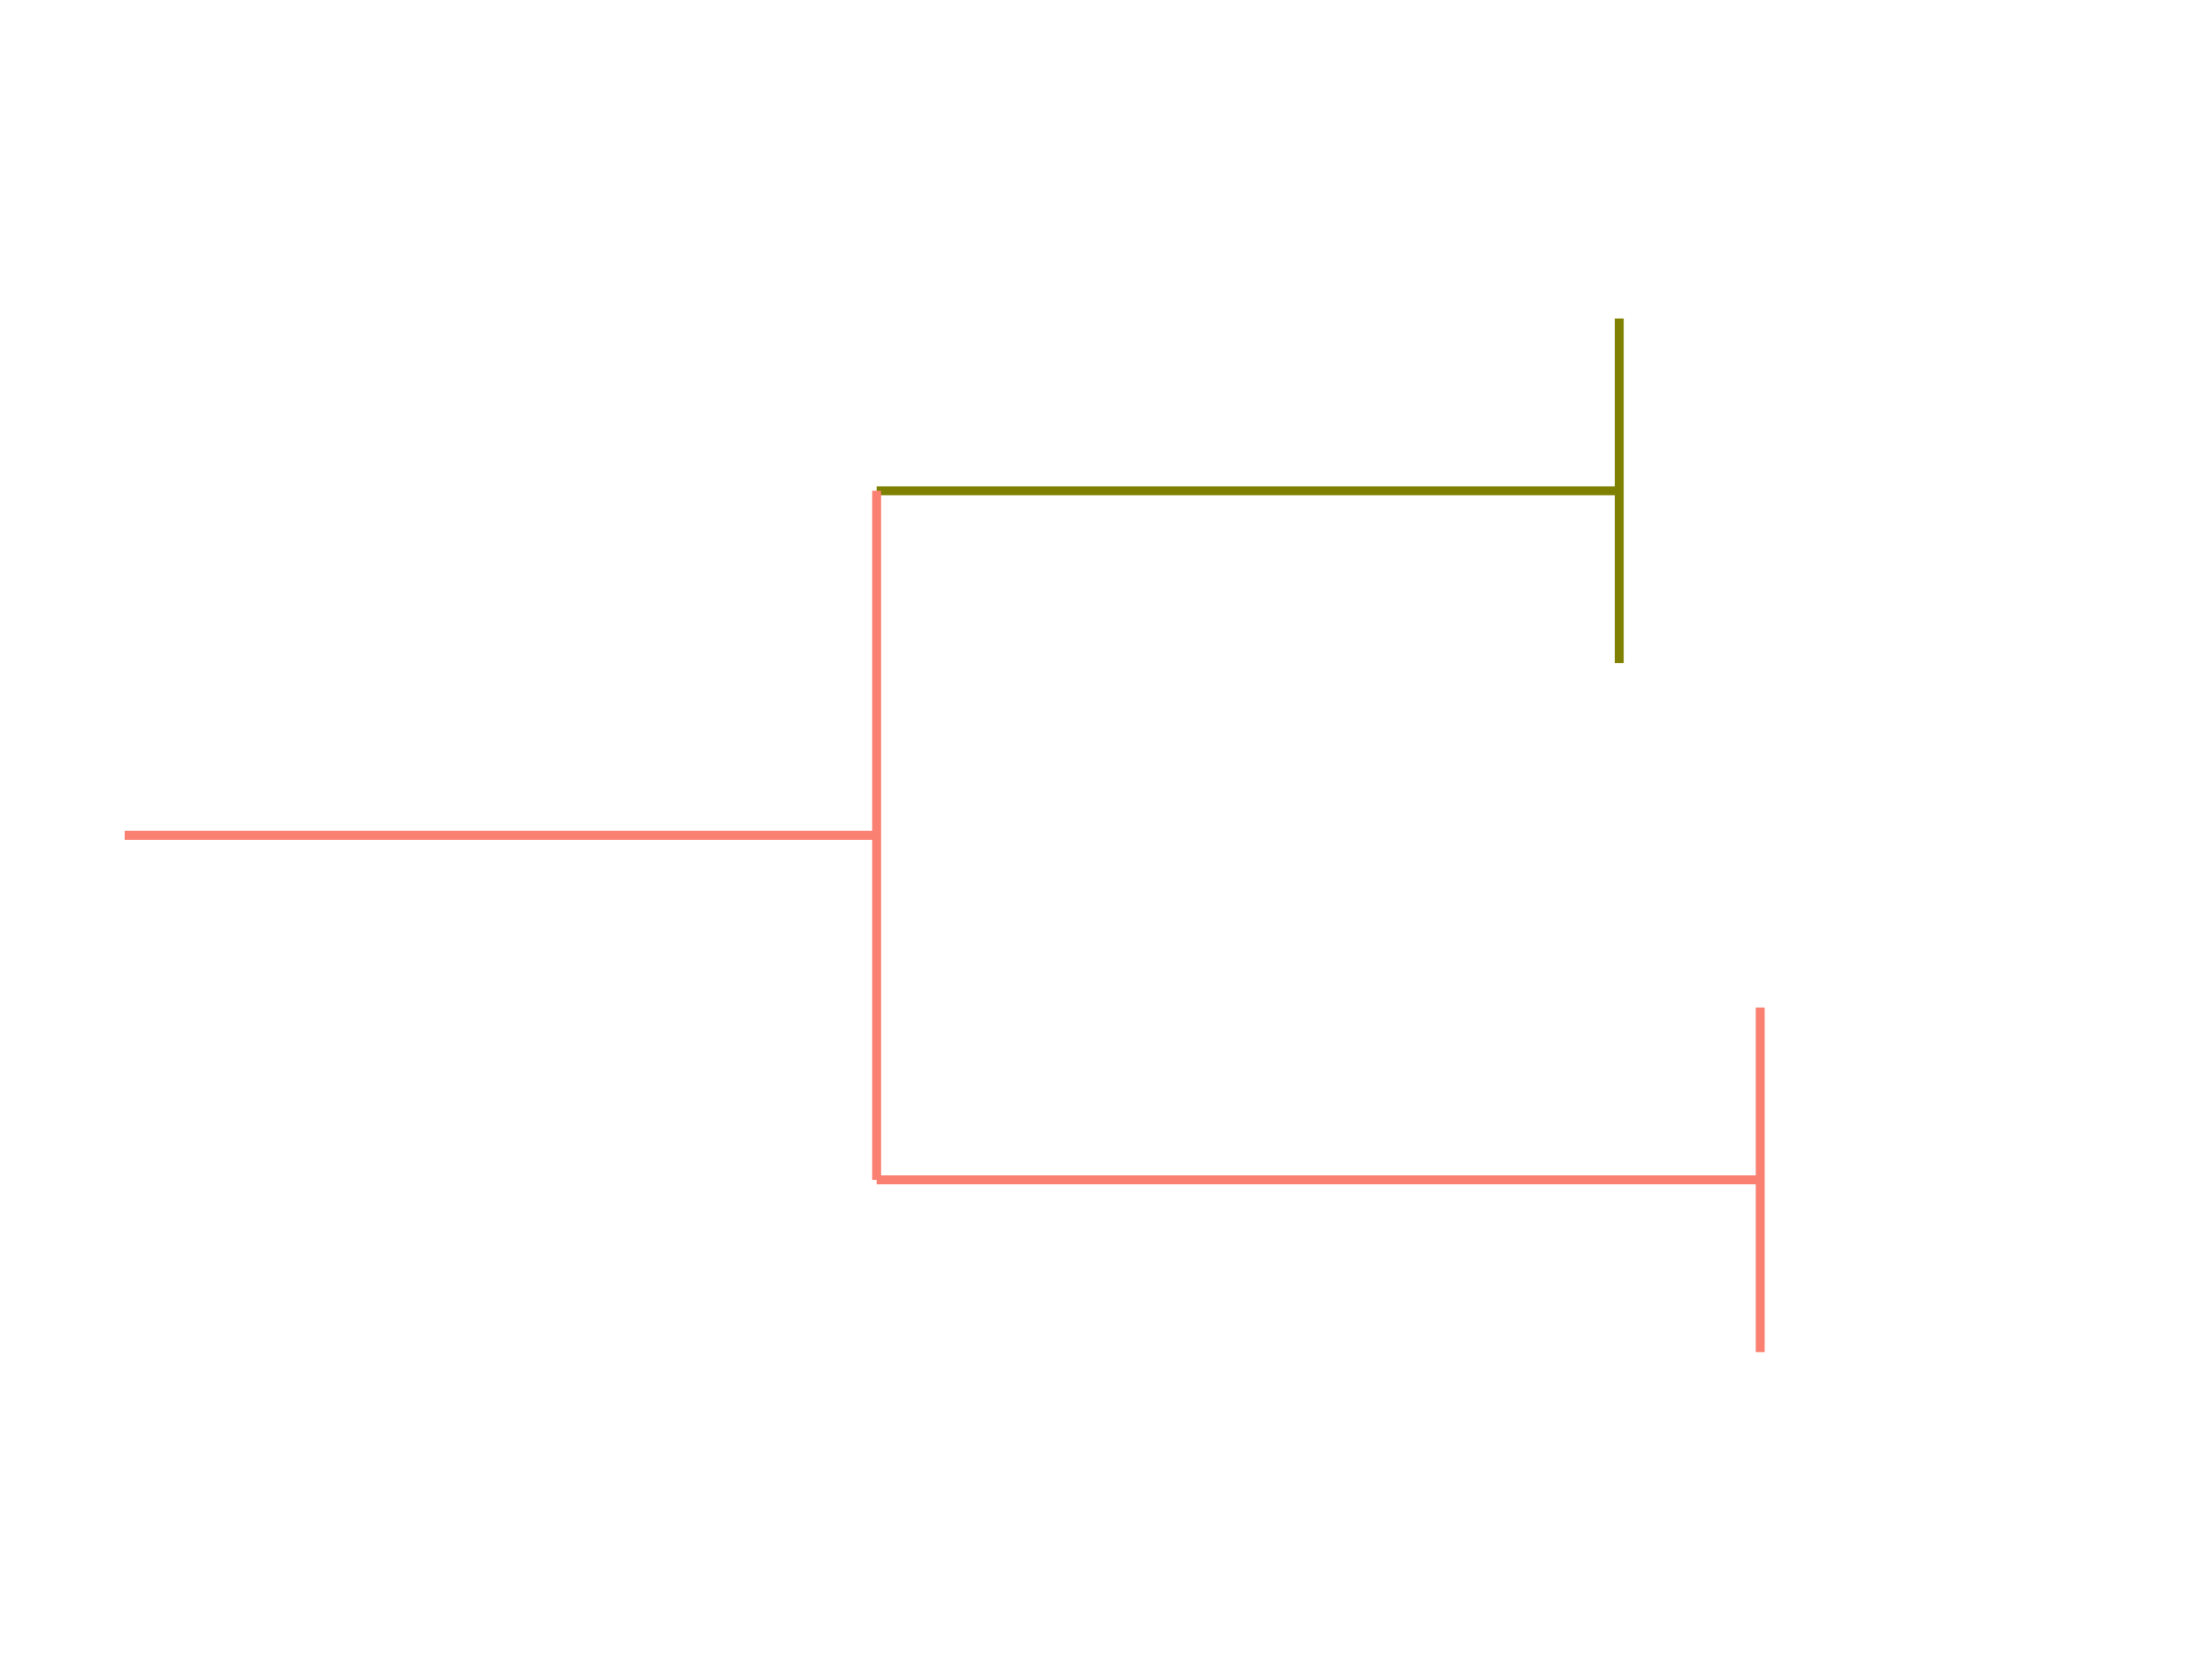
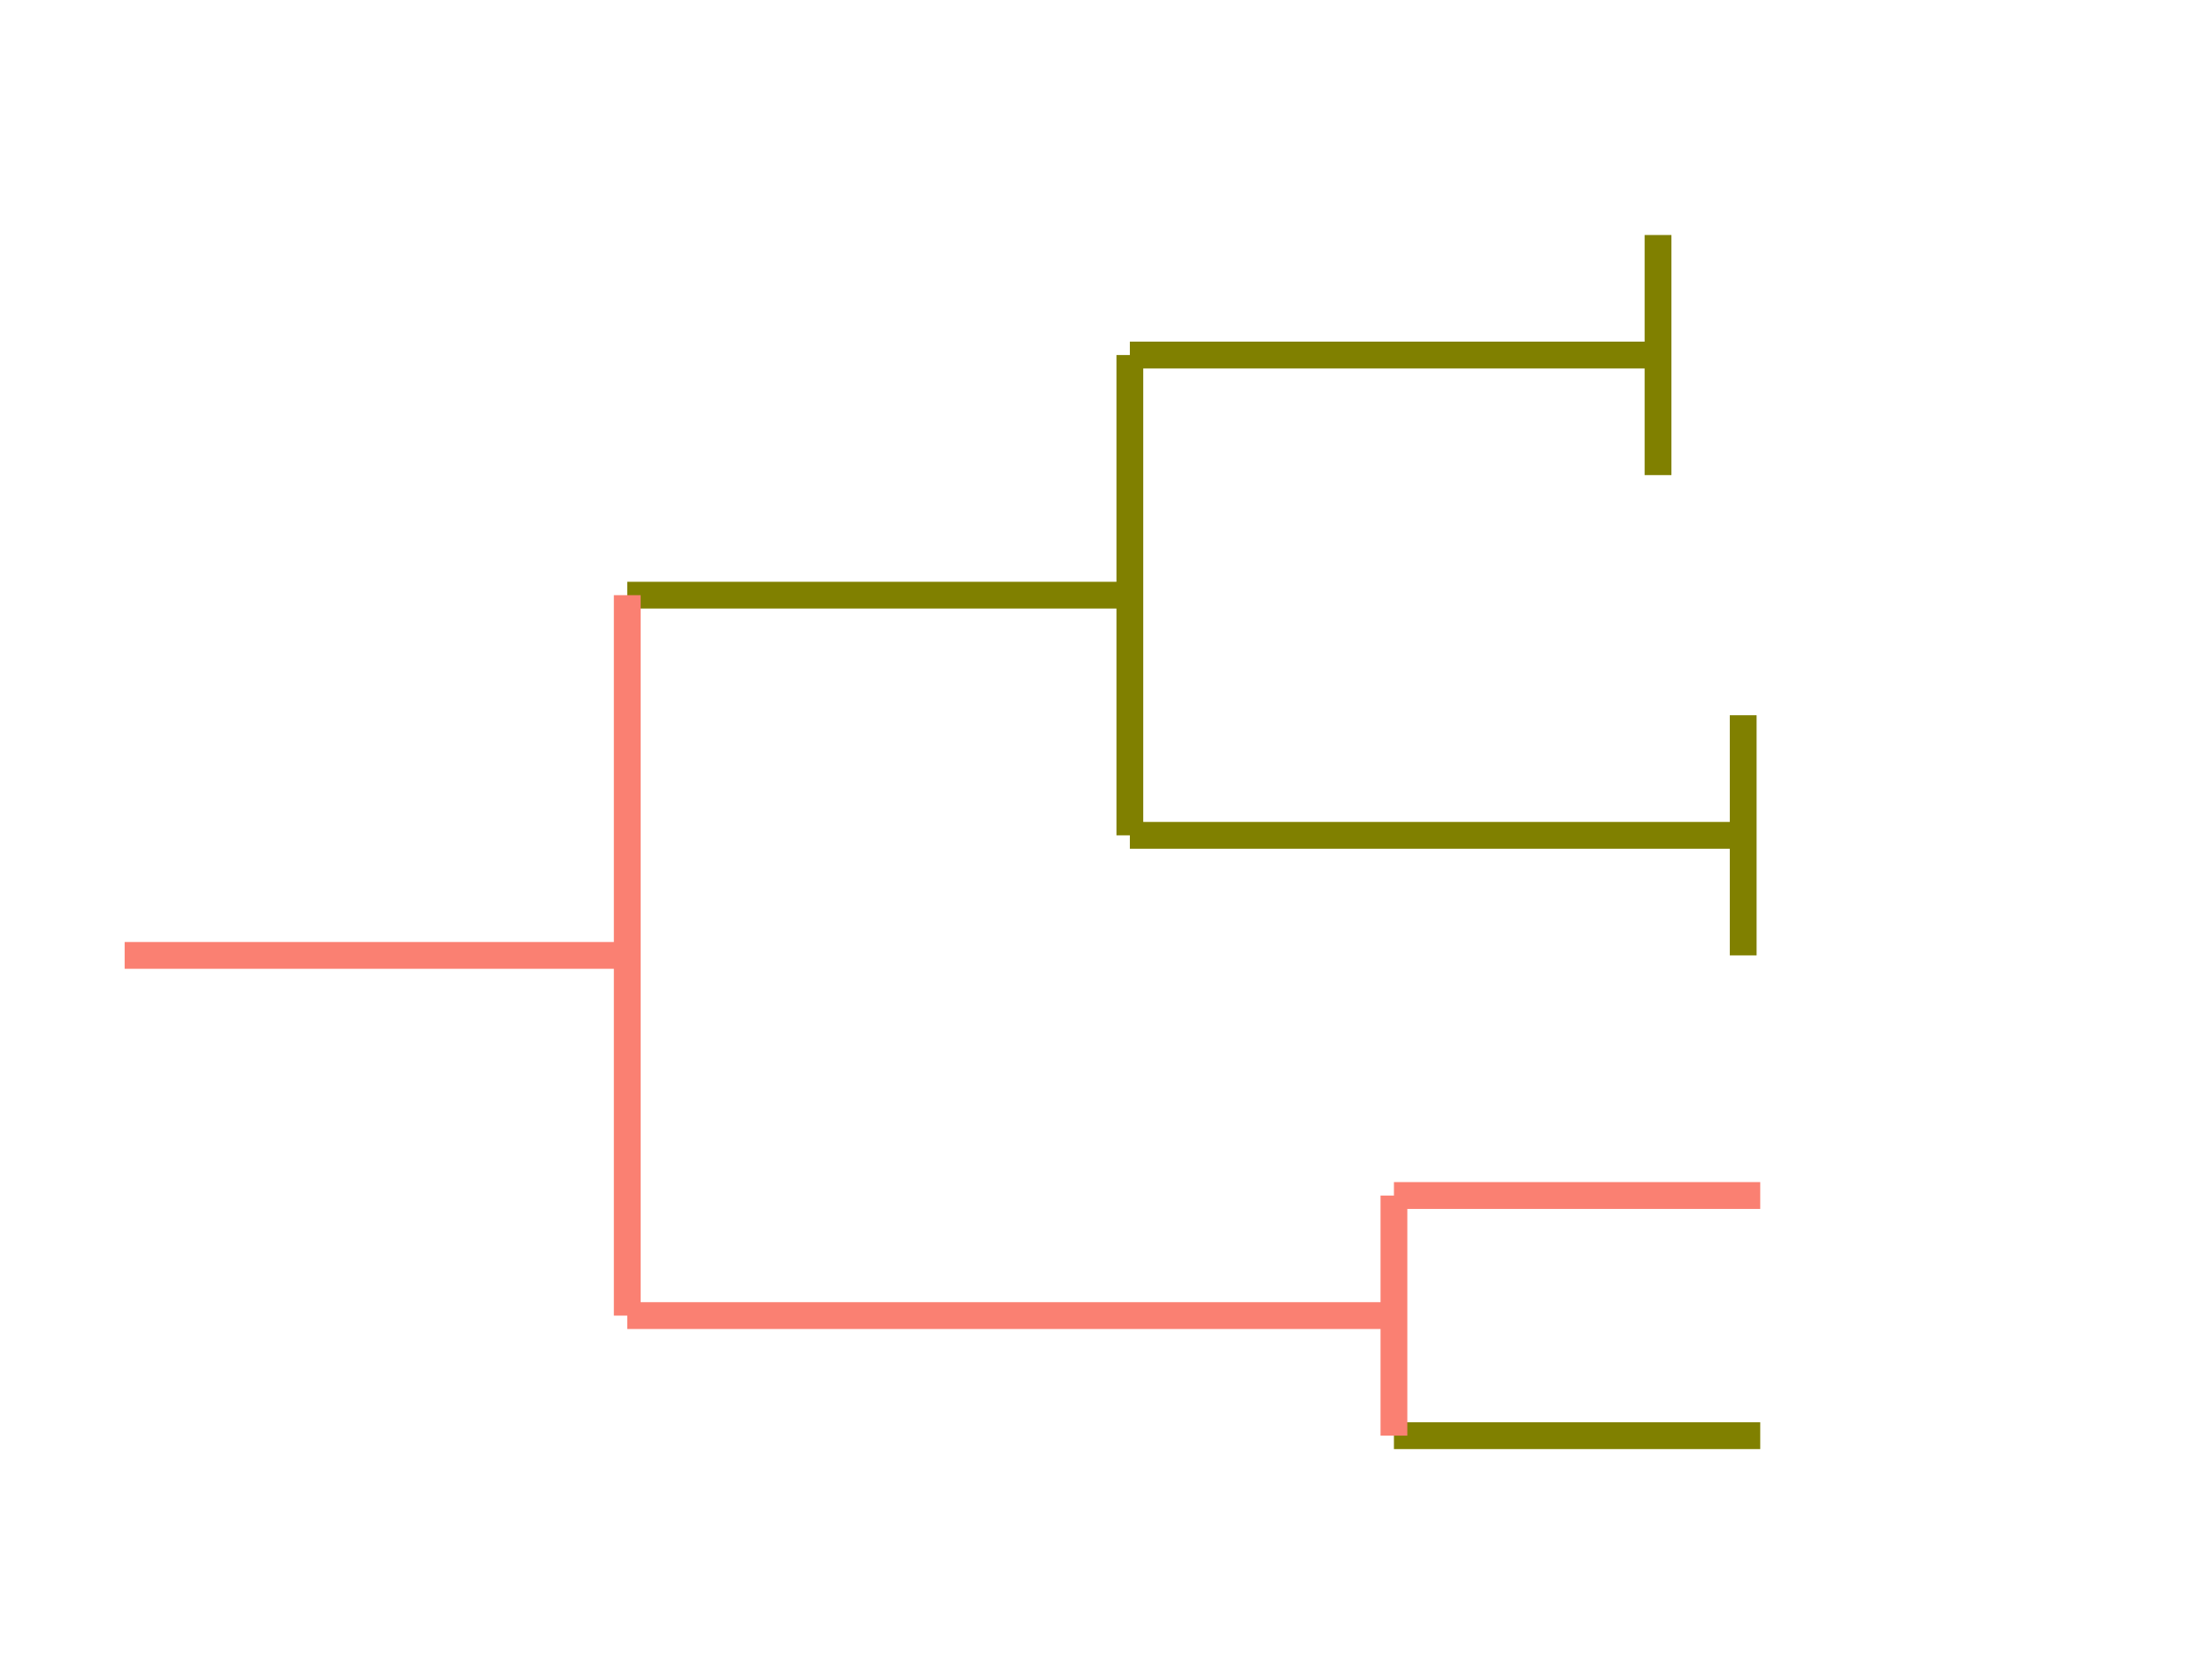
<svg xmlns="http://www.w3.org/2000/svg" height="280.512pt" version="1.1" viewBox="0 0 371.52 280.512" width="371.52pt">
  <defs>
    <style type="text/css">
*{stroke-linecap:butt;stroke-linejoin:round;}
  </style>
  </defs>
  <g id="figure_1">
    <g id="patch_1">
      <path d="M 0 280.512  L 371.52 280.512  L 371.52 0  L 0 0  z " style="fill:none;" />
    </g>
    <g id="axes_1">
      <g id="LineCollection_1">
-         <path clip-path="url(#pcf5969738b)" d="M 20.935 140.256  L 147.238 140.256  " style="fill:none;stroke:#fa8072;stroke-width:1.5;" />
+         <path clip-path="url(#pc772f60708)" d="M 20.935 160.416  L 105.351 160.416  " style="fill:none;stroke:#fa8072;stroke-width:4.5;" />
      </g>
      <g id="LineCollection_2">
-         <path clip-path="url(#pcf5969738b)" d="M 147.238 82.406  L 271.961 82.406  " style="fill:none;stroke:#808000;stroke-width:1.5;" />
+         <path clip-path="url(#pc772f60708)" d="M 105.351 99.936  L 189.766 99.936  " style="fill:none;stroke:#808000;stroke-width:4.5;" />
      </g>
      <g id="LineCollection_3">
-         <path clip-path="url(#pcf5969738b)" d="M 271.961 53.48  " style="fill:none;stroke:#808000;stroke-width:1.5;" />
+         <path clip-path="url(#pc772f60708)" d="M 189.766 59.616  L 278.474 59.616  " style="fill:none;stroke:#808000;stroke-width:4.5;" />
      </g>
      <g id="LineCollection_4">
-         <path clip-path="url(#pcf5969738b)" d="M 271.961 111.331  " style="fill:none;stroke:#808000;stroke-width:1.5;" />
+         <path clip-path="url(#pc772f60708)" d="M 278.474 39.456  " style="fill:none;stroke:#fa8072;stroke-width:4.5;" />
      </g>
      <g id="LineCollection_5">
-         <path clip-path="url(#pcf5969738b)" d="M 147.238 198.106  L 295.643 198.106  " style="fill:none;stroke:#fa8072;stroke-width:1.5;" />
+         <path clip-path="url(#pc772f60708)" d="M 278.474 79.776  " style="fill:none;stroke:#fa8072;stroke-width:4.5;" />
      </g>
      <g id="LineCollection_6">
-         <path clip-path="url(#pcf5969738b)" d="M 295.643 169.181  " style="fill:none;stroke:#fa8072;stroke-width:1.5;" />
+         <path clip-path="url(#pc772f60708)" d="M 189.766 140.256  L 292.782 140.256  " style="fill:none;stroke:#808000;stroke-width:4.5;" />
      </g>
      <g id="LineCollection_7">
-         <path clip-path="url(#pcf5969738b)" d="M 295.643 227.032  " style="fill:none;stroke:#808000;stroke-width:1.5;" />
+         <path clip-path="url(#pc772f60708)" d="M 292.782 120.096  " style="fill:none;stroke:#fa8072;stroke-width:4.5;" />
      </g>
      <g id="LineCollection_8">
-         <path clip-path="url(#pcf5969738b)" d="M 147.238 198.106  L 147.238 82.406  " style="fill:none;stroke:#fa8072;stroke-width:1.5;" />
+         <path clip-path="url(#pc772f60708)" d="M 292.782 160.416  " style="fill:none;stroke:#fa8072;stroke-width:4.5;" />
      </g>
      <g id="LineCollection_9">
-         <path clip-path="url(#pcf5969738b)" d="M 271.961 111.331  L 271.961 53.48  " style="fill:none;stroke:#808000;stroke-width:1.5;" />
+         <path clip-path="url(#pc772f60708)" d="M 105.351 220.896  L 234.12 220.896  " style="fill:none;stroke:#fa8072;stroke-width:4.5;" />
      </g>
      <g id="LineCollection_10">
-         <path clip-path="url(#pcf5969738b)" d="M 295.643 227.032  L 295.643 169.181  " style="fill:none;stroke:#fa8072;stroke-width:1.5;" />
+         <path clip-path="url(#pc772f60708)" d="M 234.12 200.736  L 295.643 200.736  " style="fill:none;stroke:#fa8072;stroke-width:4.5;" />
+       </g>
+       <g id="LineCollection_11">
+         <path clip-path="url(#pc772f60708)" d="M 234.12 241.056  L 295.643 241.056  " style="fill:none;stroke:#808000;stroke-width:4.5;" />
+       </g>
+       <g id="LineCollection_12">
+         <path clip-path="url(#pc772f60708)" d="M 105.351 220.896  L 105.351 99.936  " style="fill:none;stroke:#fa8072;stroke-width:4.5;" />
+       </g>
+       <g id="LineCollection_13">
+         <path clip-path="url(#pc772f60708)" d="M 189.766 140.256  L 189.766 59.616  " style="fill:none;stroke:#808000;stroke-width:4.5;" />
+       </g>
+       <g id="LineCollection_14">
+         <path clip-path="url(#pc772f60708)" d="M 278.474 79.776  L 278.474 39.456  " style="fill:none;stroke:#808000;stroke-width:4.5;" />
+       </g>
+       <g id="LineCollection_15">
+         <path clip-path="url(#pc772f60708)" d="M 292.782 160.416  L 292.782 120.096  " style="fill:none;stroke:#808000;stroke-width:4.5;" />
+       </g>
+       <g id="LineCollection_16">
+         <path clip-path="url(#pc772f60708)" d="M 234.12 241.056  L 234.12 200.736  " style="fill:none;stroke:#fa8072;stroke-width:4.5;" />
      </g>
    </g>
  </g>
  <defs>
-     <clipPath id="pcf5969738b">
+     <clipPath id="pc772f60708">
      <rect height="266.112" width="357.12" x="7.2" y="7.2" />
    </clipPath>
  </defs>
</svg>
